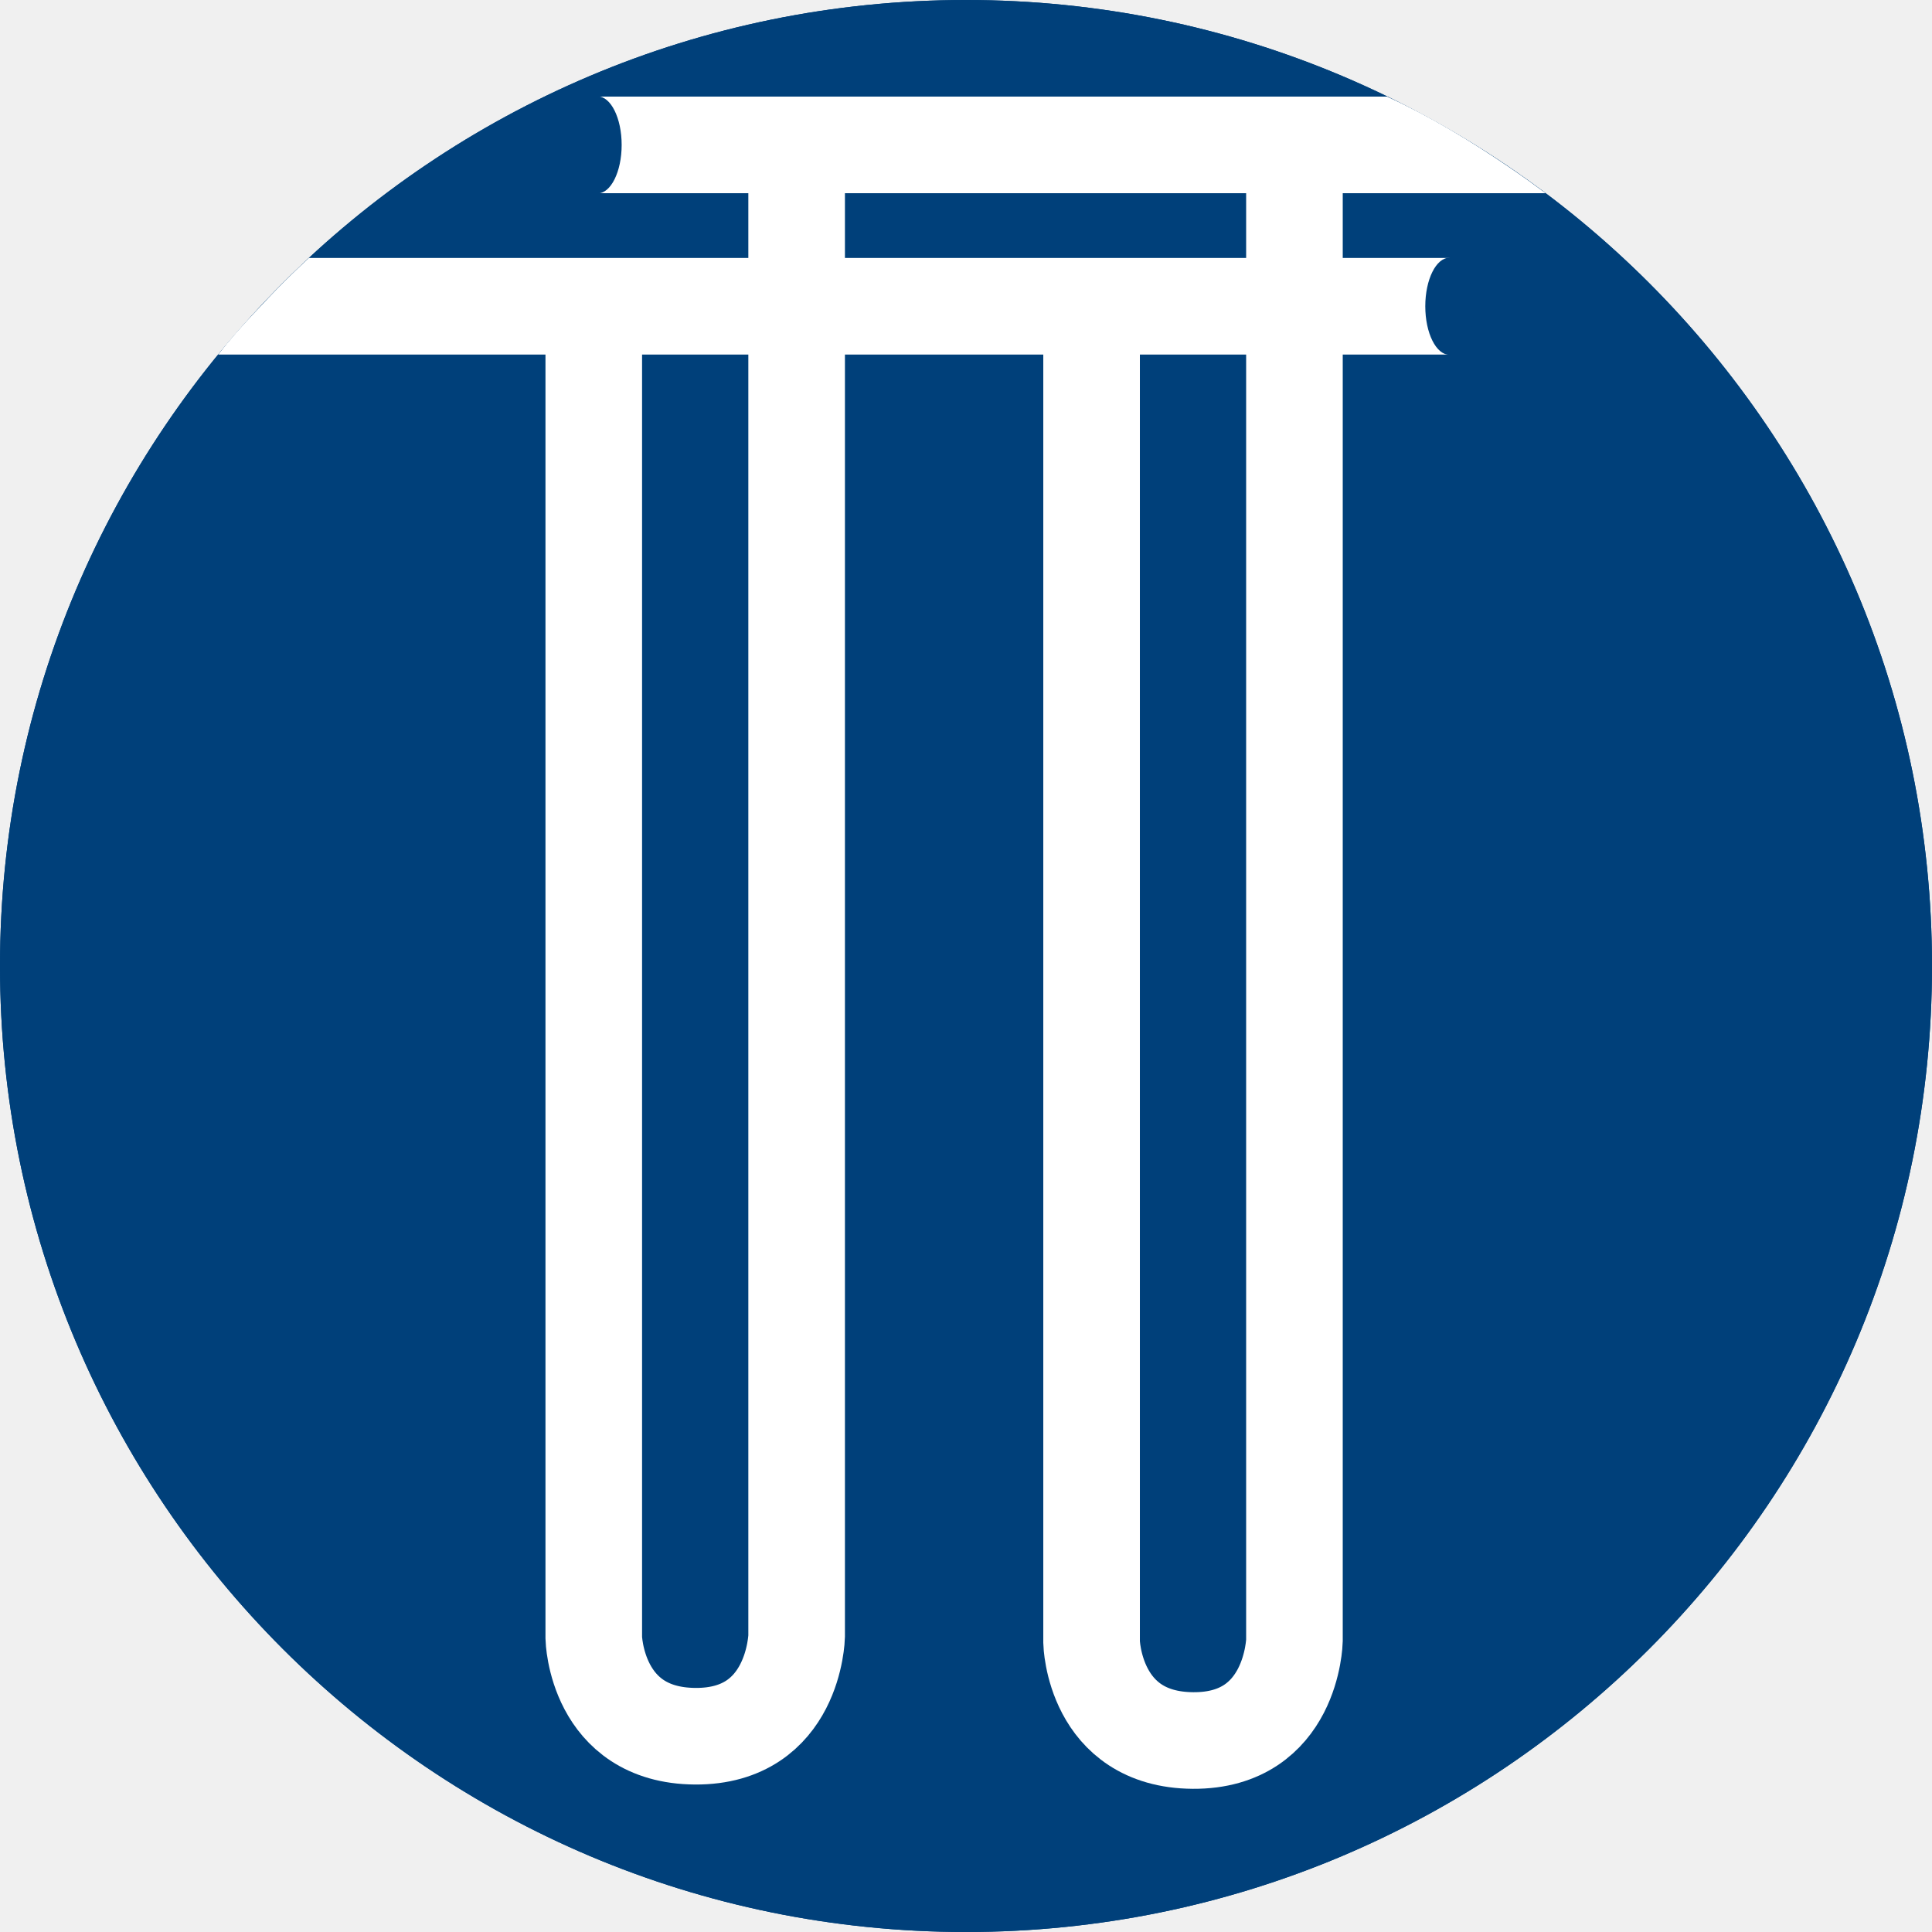
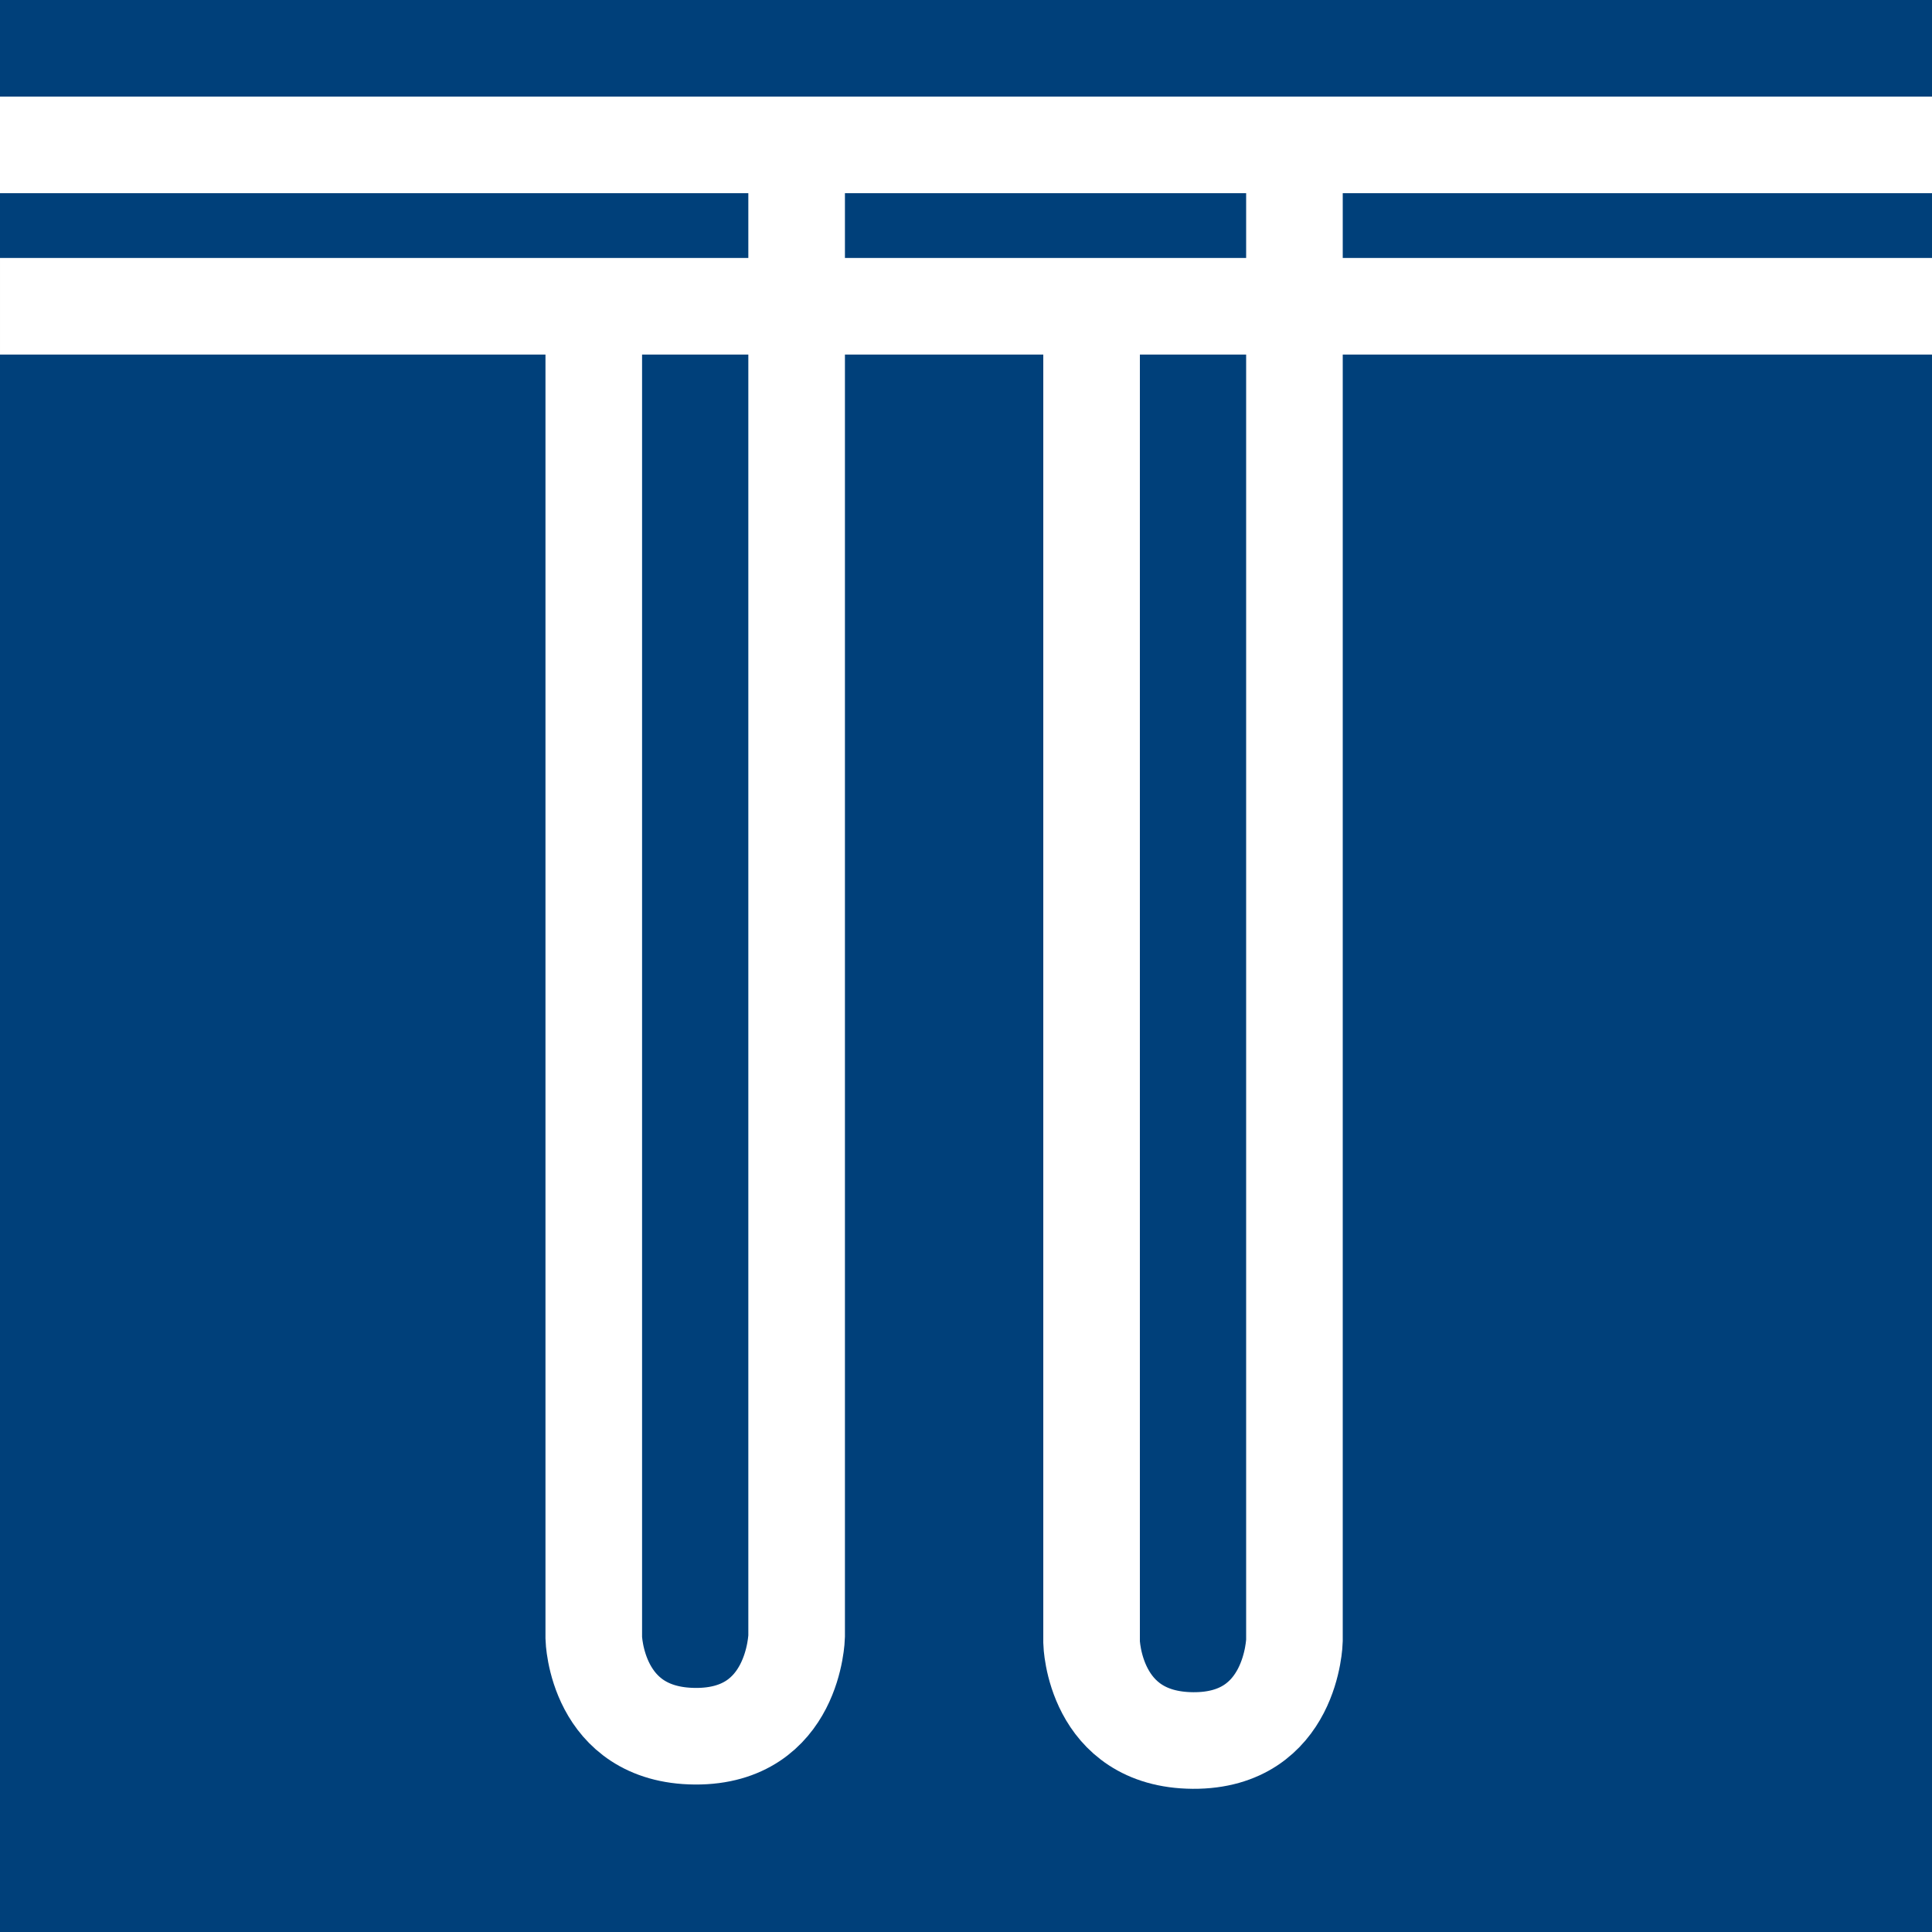
<svg xmlns="http://www.w3.org/2000/svg" xmlns:xlink="http://www.w3.org/1999/xlink" width="200mm" height="200mm" viewBox="0 0 200 200" version="1.1" id="svg8">
  <defs id="defs2">
    <linearGradient id="linearGradient1699">
      <stop style="stop-color:#2a7eb3;stop-opacity:1;" offset="0" id="stop1695" />
      <stop style="stop-color:#2a7eb3;stop-opacity:0;" offset="1" id="stop1697" />
    </linearGradient>
    <clipPath clipPathUnits="userSpaceOnUse" id="clipEmfPath1">
      <path d="M 4.64,4.64 H 122.074 V 250.067 H 4.64 Z" id="path833" />
    </clipPath>
    <pattern id="EMFhbasepattern" patternUnits="userSpaceOnUse" width="6" height="6" x="0" y="0" />
    <clipPath clipPathUnits="userSpaceOnUse" id="clipEmfPath1-1">
      <path d="M 4.64,4.64 H 122.074 V 250.067 H 4.64 Z" id="path833-9" />
    </clipPath>
    <clipPath clipPathUnits="userSpaceOnUse" id="clipPath971">
      <path d="M 4.64,4.64 H 122.074 V 250.067 H 4.64 Z" id="path969" />
    </clipPath>
    <linearGradient xlink:href="#linearGradient1699" id="linearGradient1701" x1="85.455" y1="175.359" x2="86.909" y2="174.367" gradientUnits="userSpaceOnUse" />
    <linearGradient xlink:href="#linearGradient1699" id="linearGradient1756" x1="84.174" y1="175.393" x2="82.676" y2="174.463" gradientUnits="userSpaceOnUse" />
    <clipPath clipPathUnits="userSpaceOnUse" id="clipPath5412">
      <g id="g5416" style="fill:#917c6f" transform="matrix(1.263501,0,0,1.486472,-240.1483,581.101)" clip-path="none">
        <path style="fill:#00407a;stroke-width:9.22;stroke-linejoin:round" d="m 479.501,265.761 a 100,85 0 0 1 -100,85 100,85 0 0 1 -100,-85 100,85 0 0 1 100,-85 100,85 0 0 1 100,85 z" id="path5414" />
      </g>
    </clipPath>
  </defs>
  <g id="layer1" transform="translate(-62.6747,-103.6471)">
-     <g id="g1031" style="fill:#917c6f" transform="matrix(0.9999999,0,0,1.176471,1.8792114e-6,-53.58479)">
-       <ellipse style="fill:#00407a;fill-opacity:1;stroke:none;stroke-width:9.22;stroke-linejoin:round" id="path866" cx="162.675" cy="218.647" rx="100" ry="85" />
-     </g>
    <g id="g1031-4" style="fill:#917c6f" transform="matrix(0.9999999,0,0,1.176471,1.8792114e-6,-53.58479)">
-       <path id="path866-0" style="fill:#00407a;stroke-width:9.22;stroke-linejoin:round" d="m 262.675,218.647 a 100,85 0 0 1 -100,85 100,85 0 0 1 -100,-85 100,85 0 0 1 100,-85 100,85 0 0 1 100,85 z" />
+       <path id="path866-0" style="fill:#00407a;stroke-width:9.22;stroke-linejoin:round" d="m 262.675,133.647 0,170 H 62.675 l -10e-7,-170 z" />
    </g>
    <path style="fill:none;stroke:#ffffff;stroke-width:10;stroke-linecap:butt;stroke-linejoin:miter;stroke-miterlimit:4;stroke-dasharray:none;stroke-opacity:1" d="m 175.675,131.624 v 142.023 c 0,0 0.227,10.111 10.5,10.177 10.273,0.066 10.5,-10.353 10.5,-10.353 v -155.979" id="path4603" />
    <path style="fill:none;stroke:#ffffff;stroke-width:10;stroke-linecap:butt;stroke-linejoin:miter;stroke-miterlimit:4;stroke-dasharray:none;stroke-opacity:1" d="m 124.142,131.18 v 142.023 c 0,0 0.227,10.111 10.5,10.177 10.273,0.066 10.5,-10.353 10.5,-10.353 v -155.979" id="path4603-7" />
-     <path style="color:#000000;fill:#ffffff;-inkscape-stroke:none" d="m 94.649,130.35 c -0.381,0.356 -0.589,0.55 -0.88,0.827 -0.551,0.524 -1.094,1.054 -1.631,1.586 -1.083,1.073 -2.116,2.185 -3.179,3.312 -1.267,1.343 -2.509,2.749 -3.703,4.277 l 127.465,2.3e-4 v -10 z" id="path7218" />
-     <ellipse style="fill:#00407a;fill-opacity:1;stroke:none;stroke-width:7.089;stroke-linecap:round;stroke-linejoin:round;stroke-miterlimit:4;stroke-dasharray:none" id="path7377" cx="212.72" cy="135.351" rx="2.5" ry="5.025" />
-     <path style="color:#000000;fill:#ffffff;-inkscape-stroke:none" d="m 124.527,113.646 v 10 l 98.146,-1.3e-4 c -0.513,-0.382 -1.008,-0.746 -1.514,-1.113 -0.745,-0.54 -1.503,-1.068 -2.27,-1.589 -4.095,-2.787 -8.315,-5.317 -12.628,-7.297 z" id="path6544" />
-     <ellipse style="fill:#00407a;fill-opacity:1;stroke:none;stroke-width:7.089;stroke-linecap:round;stroke-linejoin:round;stroke-miterlimit:4;stroke-dasharray:none" id="path7377-3" cx="124.528" cy="118.647" rx="2.5" ry="5.025" />
+     <path style="color:#000000;fill:#ffffff;-inkscape-stroke:none" d="m 62.675,130.35 v 10.001 l 200,2.3e-4 v -10 z" id="path7218" />
+     <path style="color:#000000;fill:#ffffff;-inkscape-stroke:none" d="m 62.675,113.646 v 10 l 200,-1.3e-4 v -10 z" id="path6544" />
  </g>
</svg>
